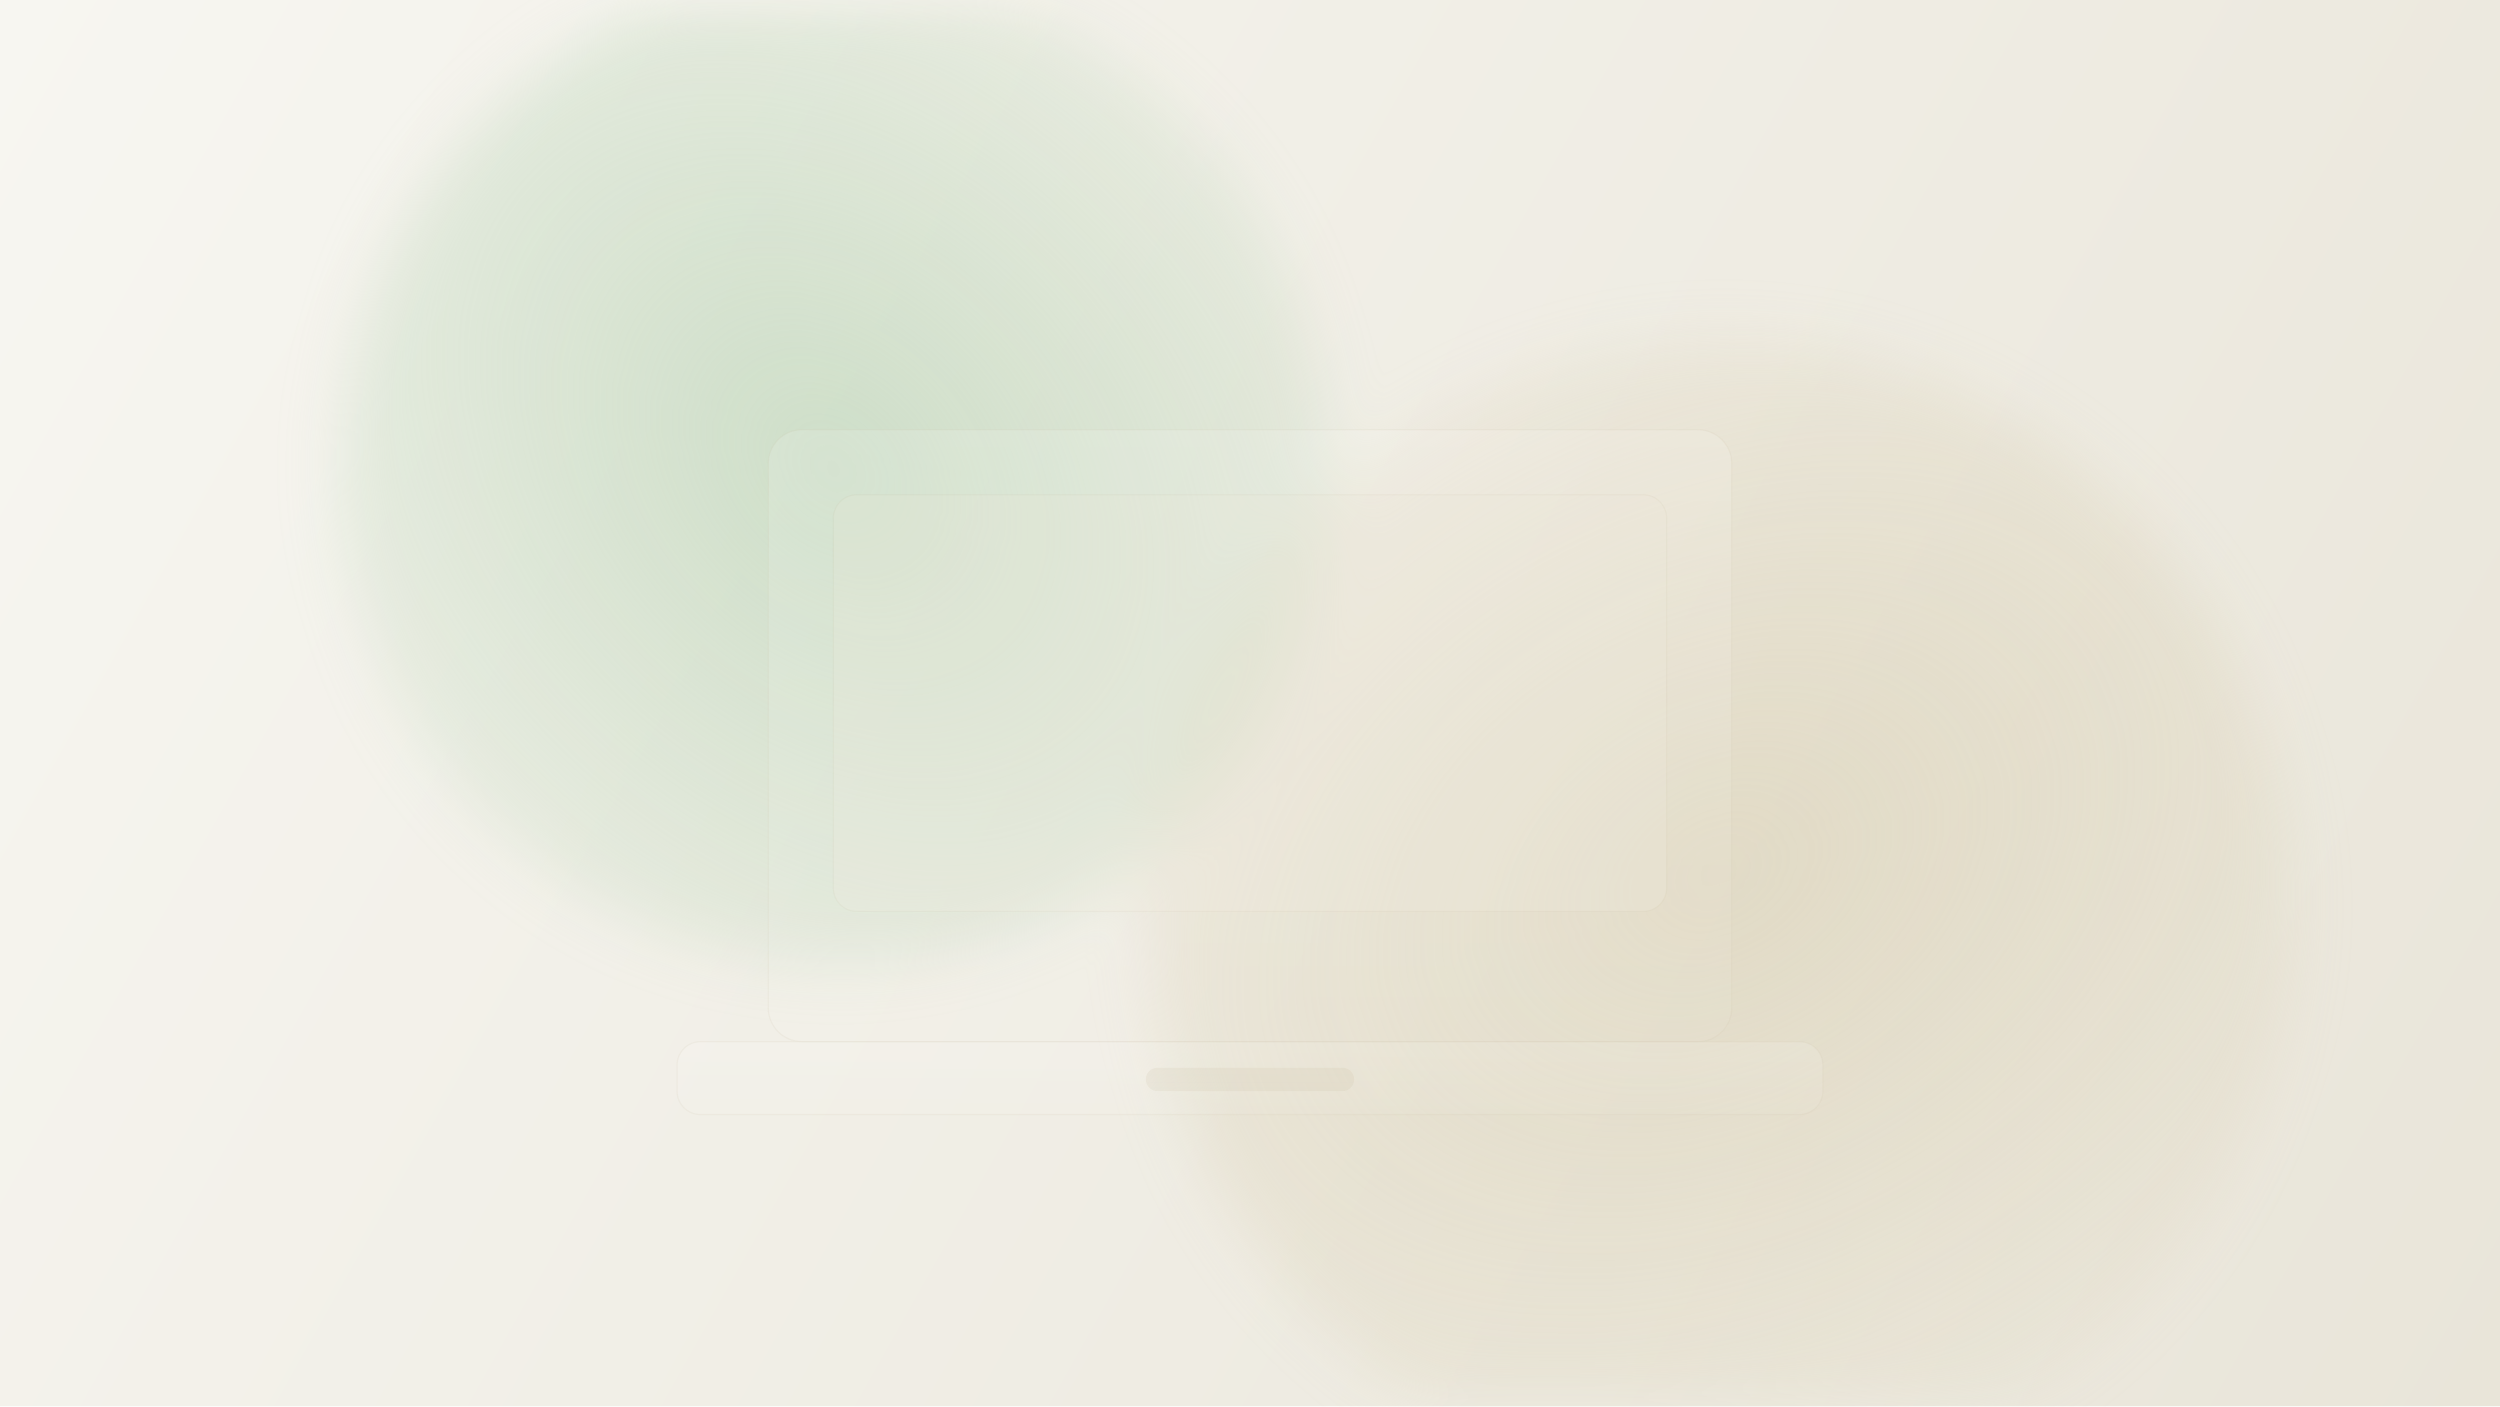
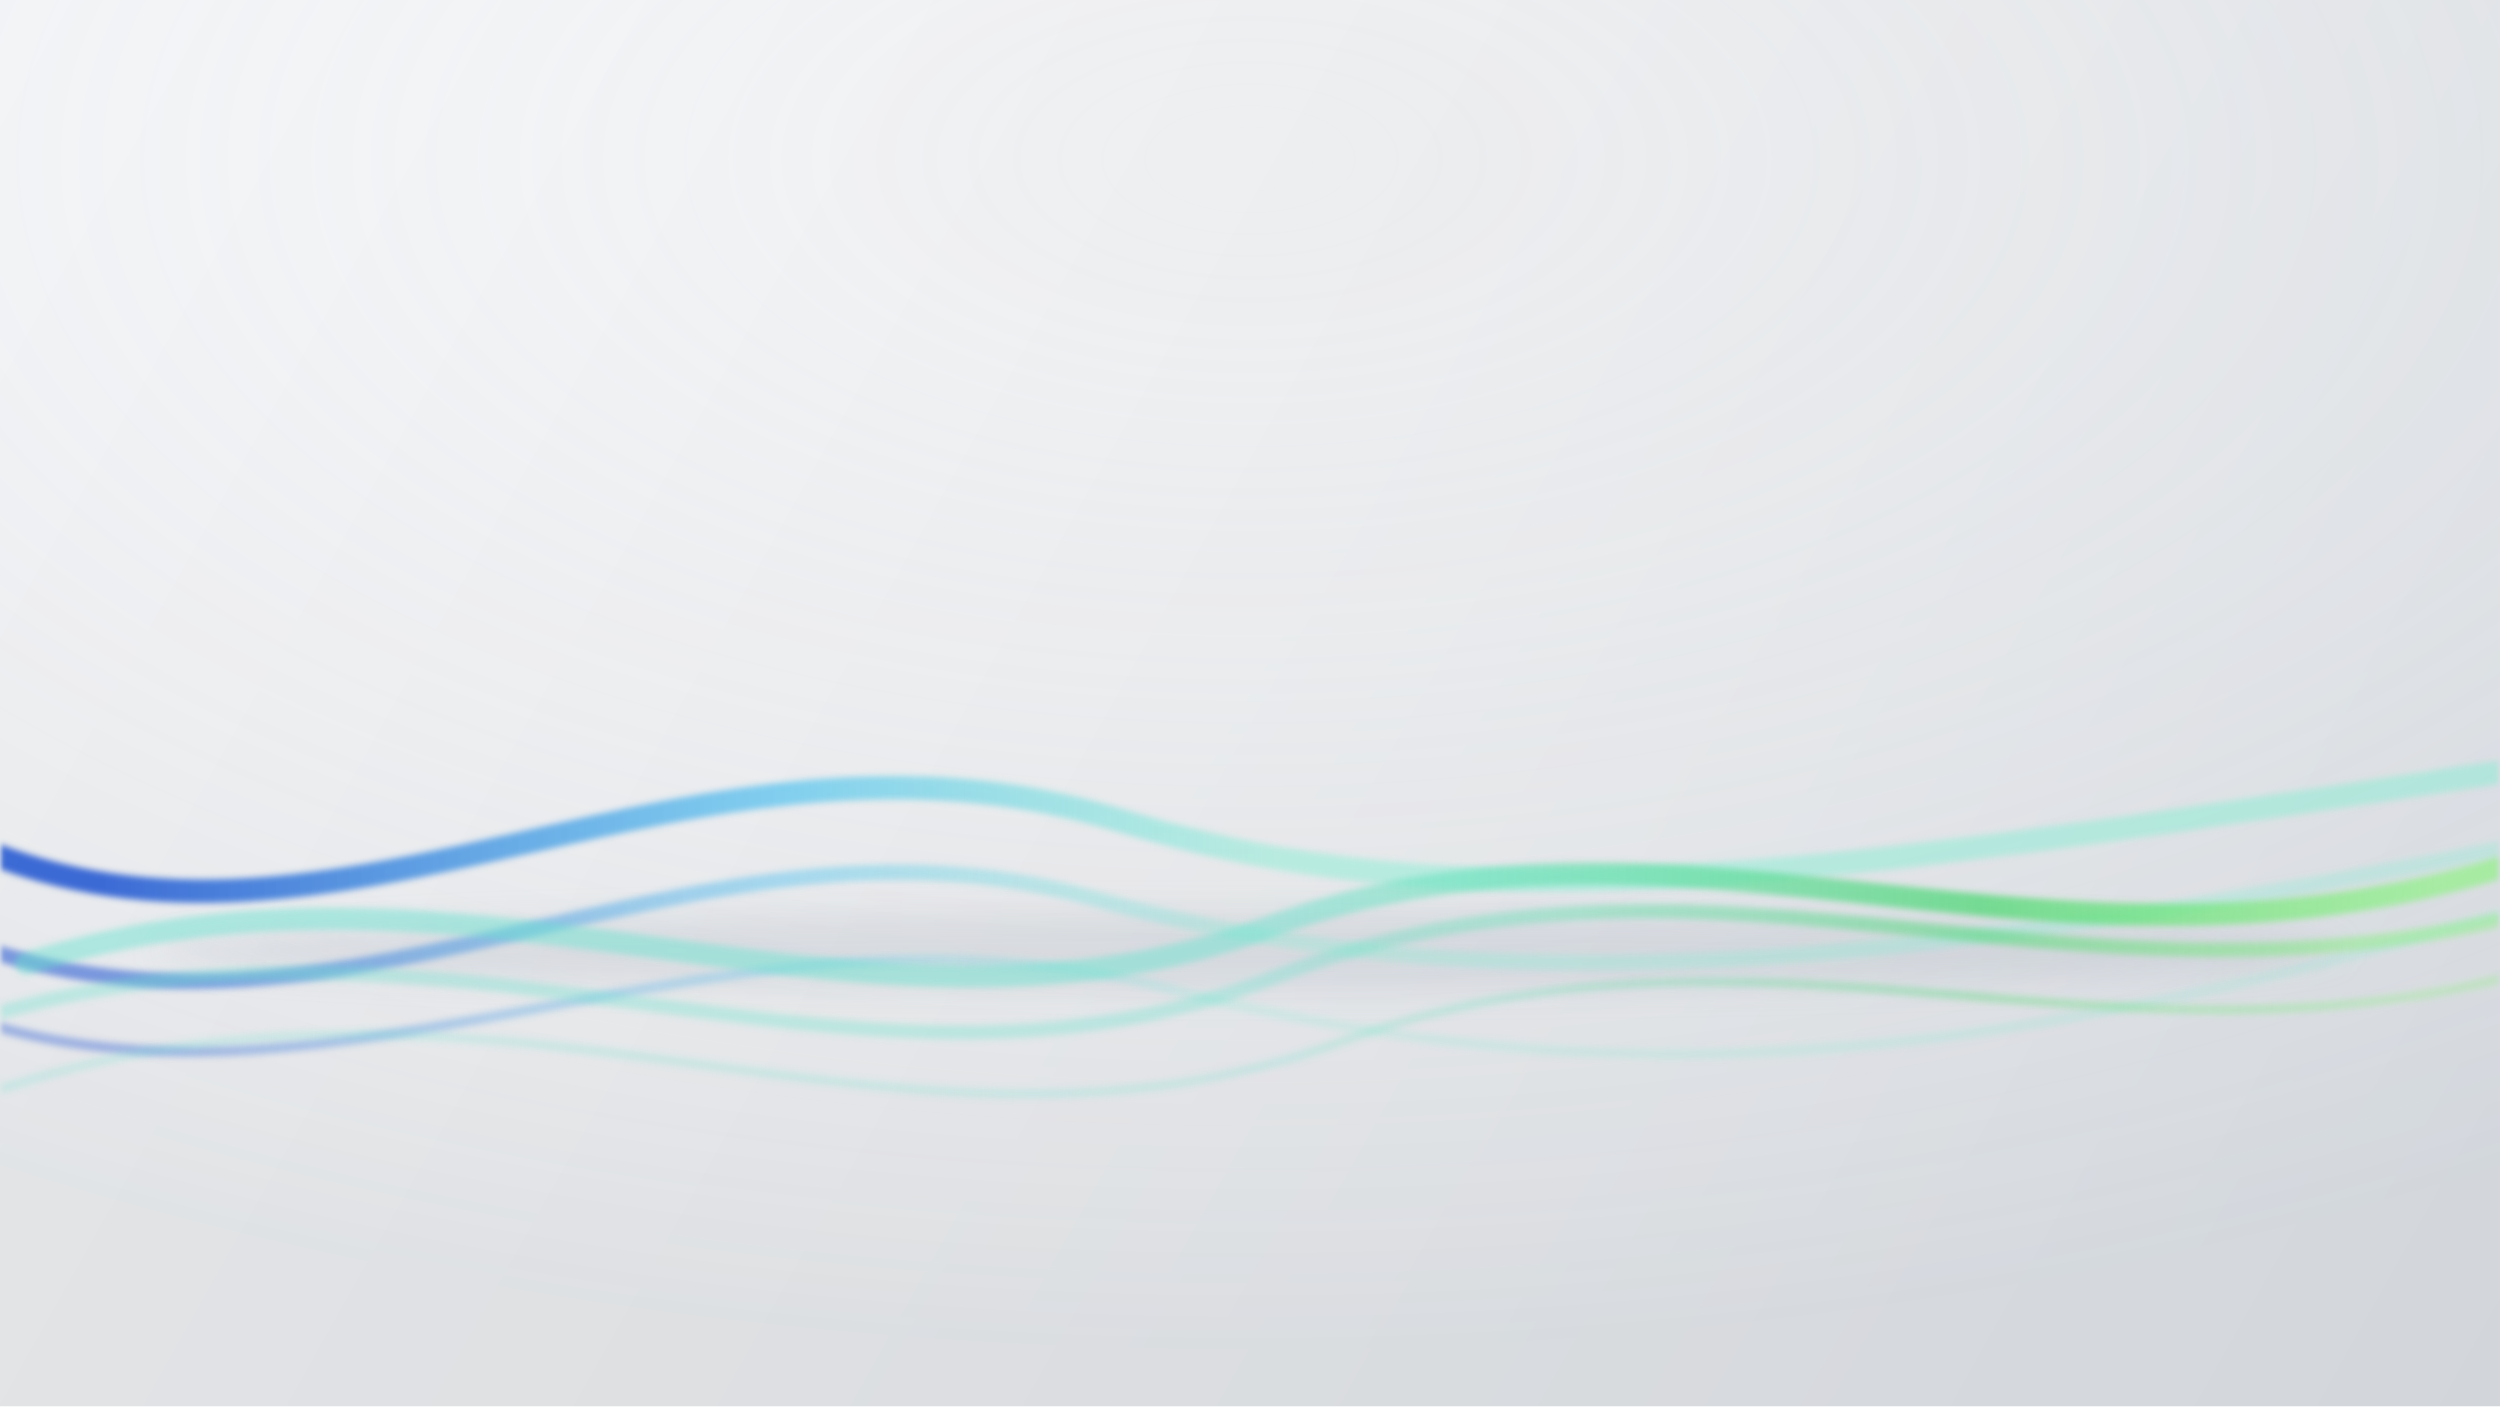
<svg xmlns="http://www.w3.org/2000/svg" width="1920" height="1080" viewBox="0 0 1920 1080" fill="none">
  <defs>
-     <linearGradient id="g1" x1="0" y1="0" x2="1920" y2="1080" gradientUnits="userSpaceOnUse">
-       <stop stop-color="#F7F6F1" />
-       <stop offset="1" stop-color="#E9E5D9" />
+     <linearGradient id="bg" x1="0" y1="0" x2="1920" y2="1080" gradientUnits="userSpaceOnUse">
+       <stop stop-color="#F7F8FA" />
+       <stop offset="0.48" stop-color="#ECEDEF" />
+       <stop offset="1" stop-color="#DEE2E7" />
    </linearGradient>
-     <radialGradient id="r1" cx="0" cy="0" r="1" gradientUnits="userSpaceOnUse" gradientTransform="translate(640 360) rotate(45) scale(760 560)">
-       <stop stop-color="#B7D3B4" stop-opacity="0.62" />
-       <stop offset="1" stop-color="#B7D3B4" stop-opacity="0" />
+     <radialGradient id="vignette" cx="0" cy="0" r="1" gradientUnits="userSpaceOnUse" gradientTransform="translate(960 120) rotate(90) scale(920 1800)">
+       <stop stop-color="#FFFFFF" stop-opacity="0" />
+       <stop offset="1" stop-color="#A6ACB3" stop-opacity="0.22" />
    </radialGradient>
-     <radialGradient id="r2" cx="0" cy="0" r="1" gradientUnits="userSpaceOnUse" gradientTransform="translate(1320 670) rotate(-28) scale(840 590)">
-       <stop stop-color="#D7CDAF" stop-opacity="0.55" />
-       <stop offset="1" stop-color="#D7CDAF" stop-opacity="0" />
-     </radialGradient>
-     <filter id="blur" x="-40%" y="-40%" width="180%" height="180%" color-interpolation-filters="sRGB">
-       <feGaussianBlur stdDeviation="22" />
+     <linearGradient id="blueWave" x1="80" y1="0" x2="980" y2="0" gradientUnits="userSpaceOnUse">
+       <stop stop-color="#2E60D3" stop-opacity="0.92" />
+       <stop offset="0.58" stop-color="#55C2EF" stop-opacity="0.7" />
+       <stop offset="1" stop-color="#73F0D0" stop-opacity="0.4" />
+     </linearGradient>
+     <linearGradient id="greenWave" x1="980" y1="0" x2="1880" y2="0" gradientUnits="userSpaceOnUse">
+       <stop stop-color="#67E3CE" stop-opacity="0.46" />
+       <stop offset="0.6" stop-color="#54D879" stop-opacity="0.76" />
+       <stop offset="1" stop-color="#7AF86A" stop-opacity="0.52" />
+     </linearGradient>
+     <filter id="soft" x="-20%" y="-40%" width="140%" height="220%" color-interpolation-filters="sRGB">
+       <feGaussianBlur stdDeviation="2.4" />
    </filter>
-     <linearGradient id="glass" x1="0" y1="0" x2="0" y2="1">
-       <stop stop-color="white" stop-opacity="0.45" />
-       <stop offset="1" stop-color="white" stop-opacity="0.14" />
-     </linearGradient>
+     <filter id="shadow" x="-20%" y="-100%" width="140%" height="300%" color-interpolation-filters="sRGB">
+       <feGaussianBlur stdDeviation="12" />
+     </filter>
  </defs>
-   <rect width="1920" height="1080" fill="url(#g1)" />
-   <g filter="url(#blur)">
-     <circle cx="640" cy="360" r="380" fill="url(#r1)" />
-     <circle cx="1320" cy="700" r="440" fill="url(#r2)" />
-   </g>
-   <g opacity="0.3">
-     <rect x="590" y="330" width="740" height="470" rx="26" fill="url(#glass)" stroke="#C8BCA2" stroke-opacity="0.42" />
-     <rect x="640" y="380" width="640" height="320" rx="18" fill="#F2EEE3" stroke="#C8BCA2" stroke-opacity="0.34" />
-     <rect x="520" y="800" width="880" height="56" rx="18" fill="url(#glass)" stroke="#C8BCA2" stroke-opacity="0.4" />
-     <rect x="880" y="820" width="160" height="18" rx="9" fill="#C8BCA2" fill-opacity="0.5" />
+   <rect width="1920" height="1080" fill="url(#bg)" />
+   <rect width="1920" height="1080" fill="url(#vignette)" />
+   <g transform="translate(0 520)">
+     <ellipse cx="960" cy="210" rx="840" ry="30" fill="#9AA5B4" fill-opacity="0.18" filter="url(#shadow)" />
+     <g filter="url(#soft)">
+       <path d="M-20 130C260 250 530 10 860 110C1140 195 1410 150 1940 70" stroke="url(#blueWave)" stroke-width="18" stroke-linecap="round" />
+       <path d="M-60 190C250 330 520 80 840 170C1140 252 1440 230 1980 120" stroke="url(#blueWave)" stroke-opacity="0.65" stroke-width="12" stroke-linecap="round" />
+       <path d="M-30 260C260 360 560 150 900 240C1240 326 1540 298 1960 170" stroke="url(#blueWave)" stroke-opacity="0.42" stroke-width="8" stroke-linecap="round" />
+     </g>
+     <g filter="url(#soft)">
+       <path d="M20 220C370 110 660 310 980 190C1300 76 1580 260 1940 140" stroke="url(#greenWave)" stroke-width="17" stroke-linecap="round" />
+       <path d="M-40 270C340 140 650 360 980 230C1320 96 1610 286 1980 170" stroke="url(#greenWave)" stroke-opacity="0.7" stroke-width="11" stroke-linecap="round" />
+       <path d="M-10 320C380 185 690 405 1030 280C1360 160 1640 326 1980 215" stroke="url(#greenWave)" stroke-opacity="0.46" stroke-width="7" stroke-linecap="round" />
+     </g>
  </g>
</svg>
